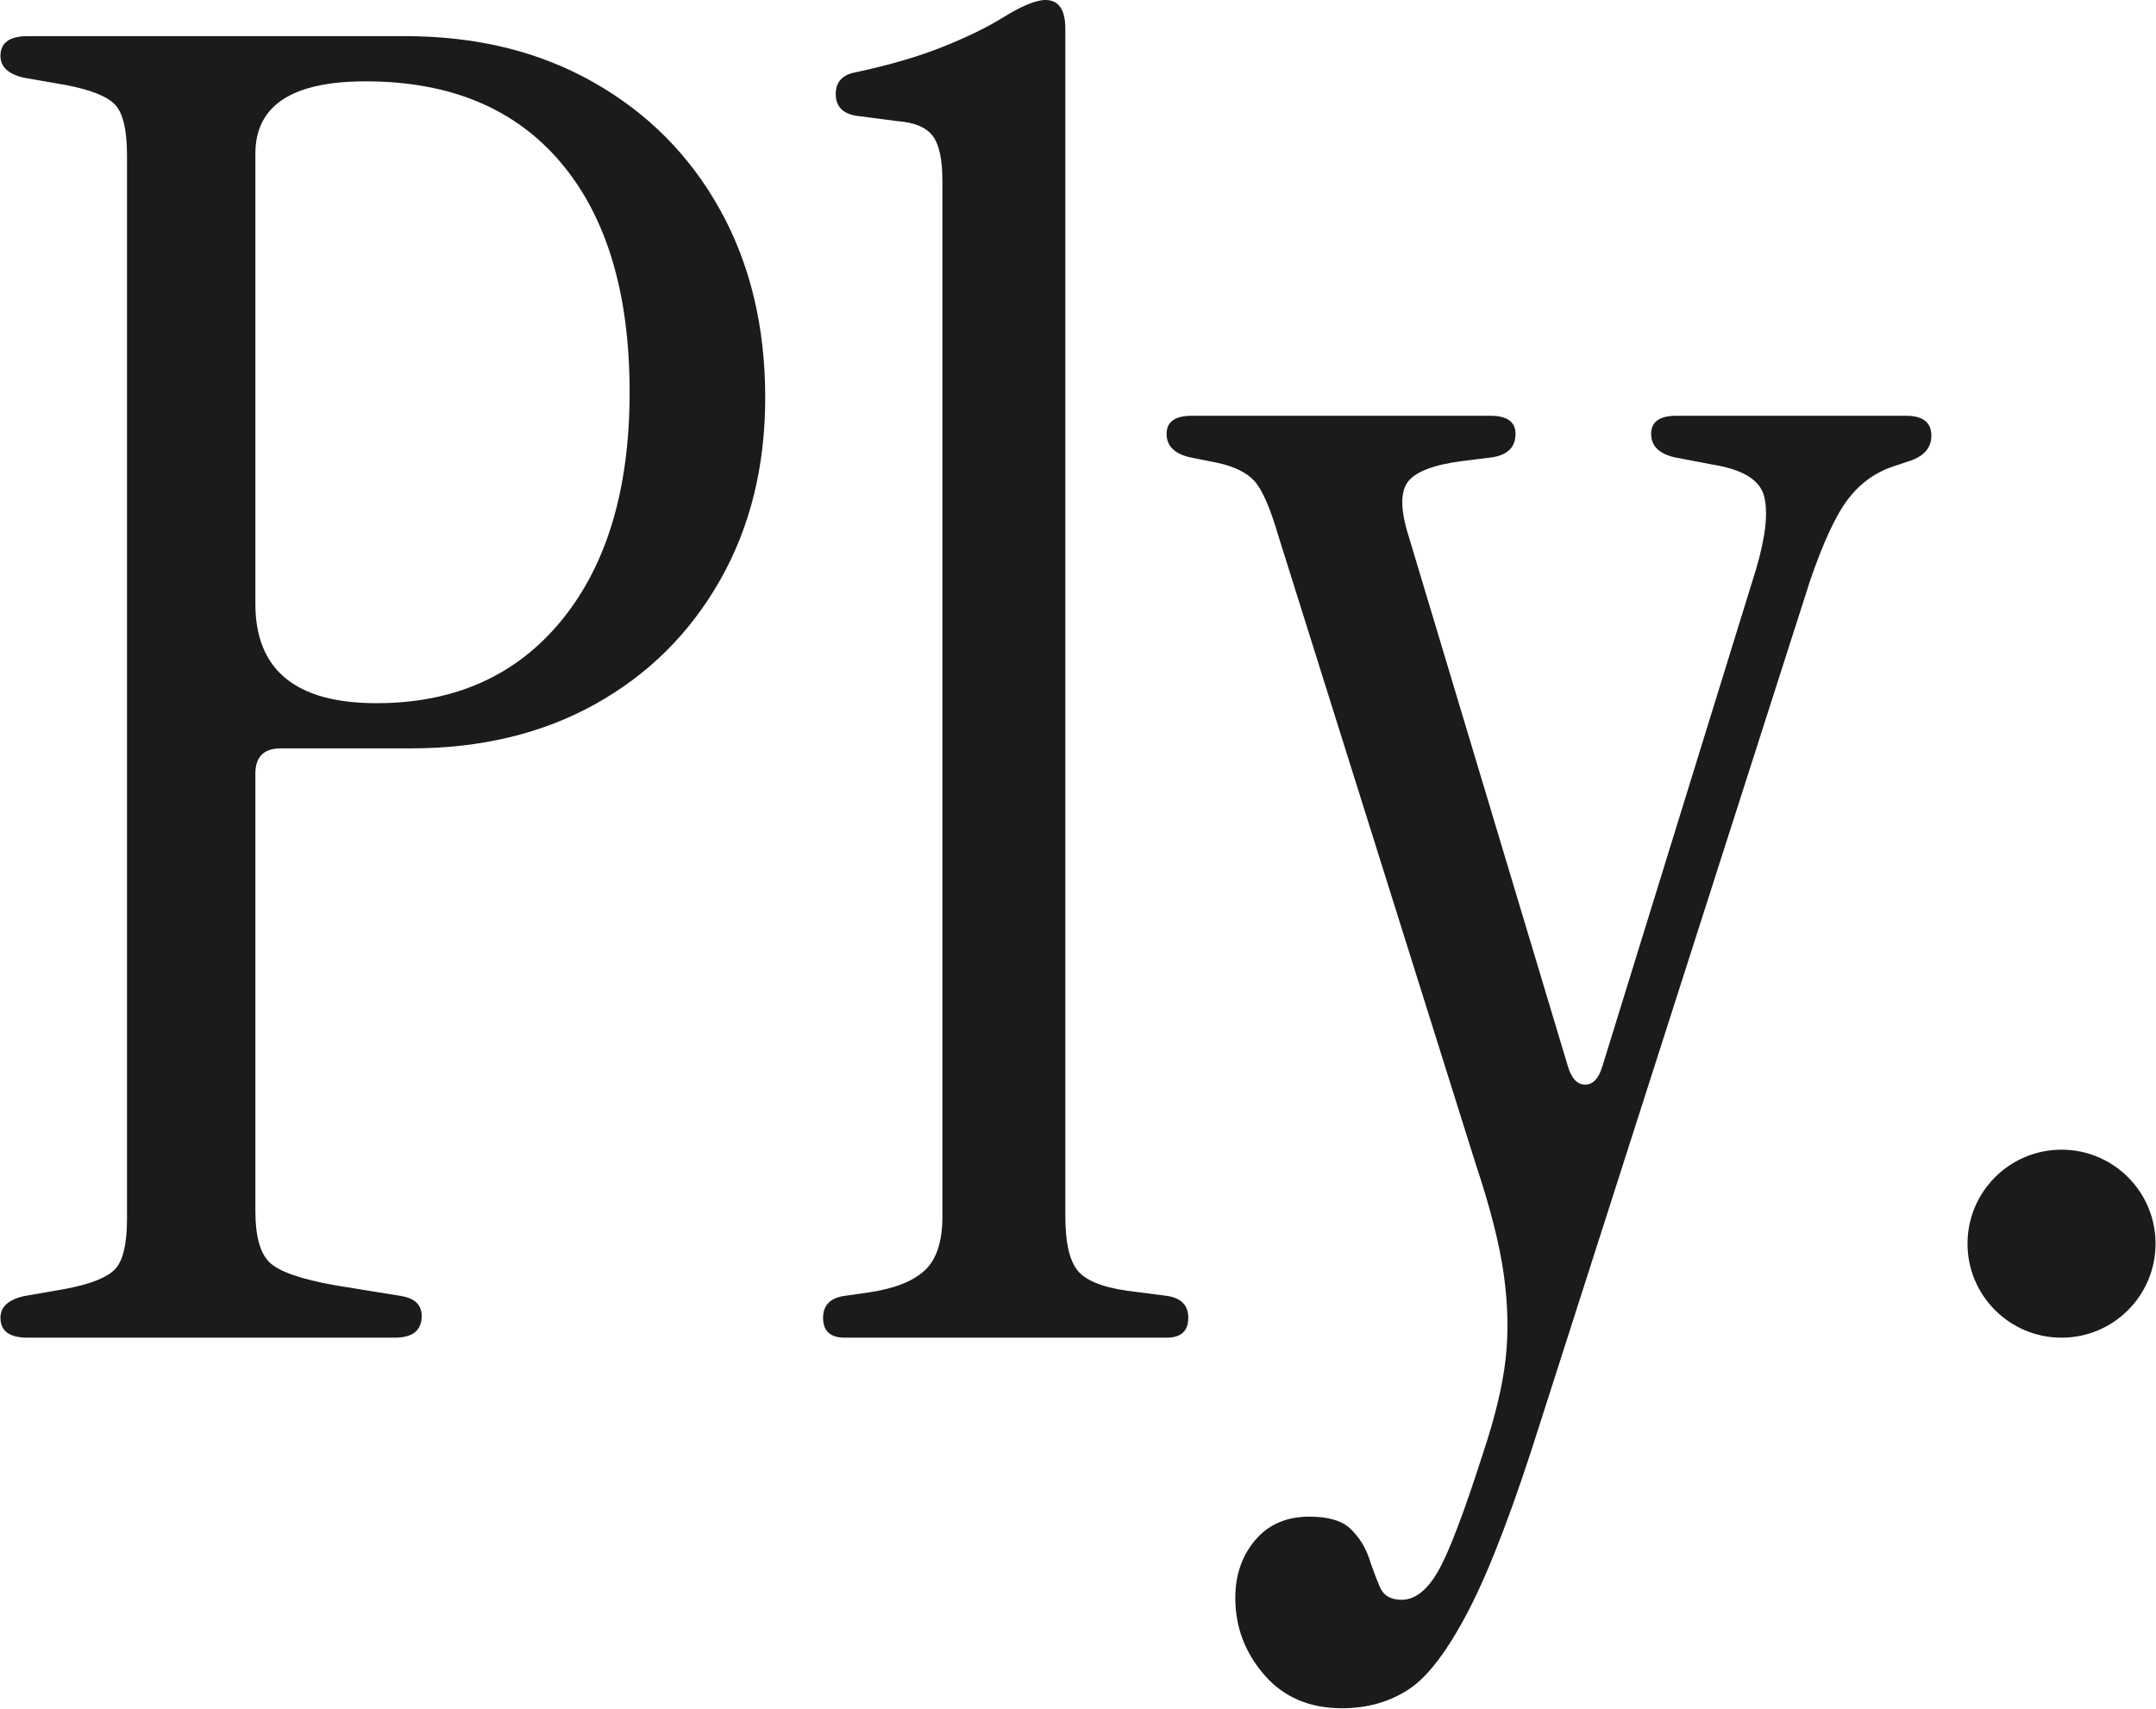
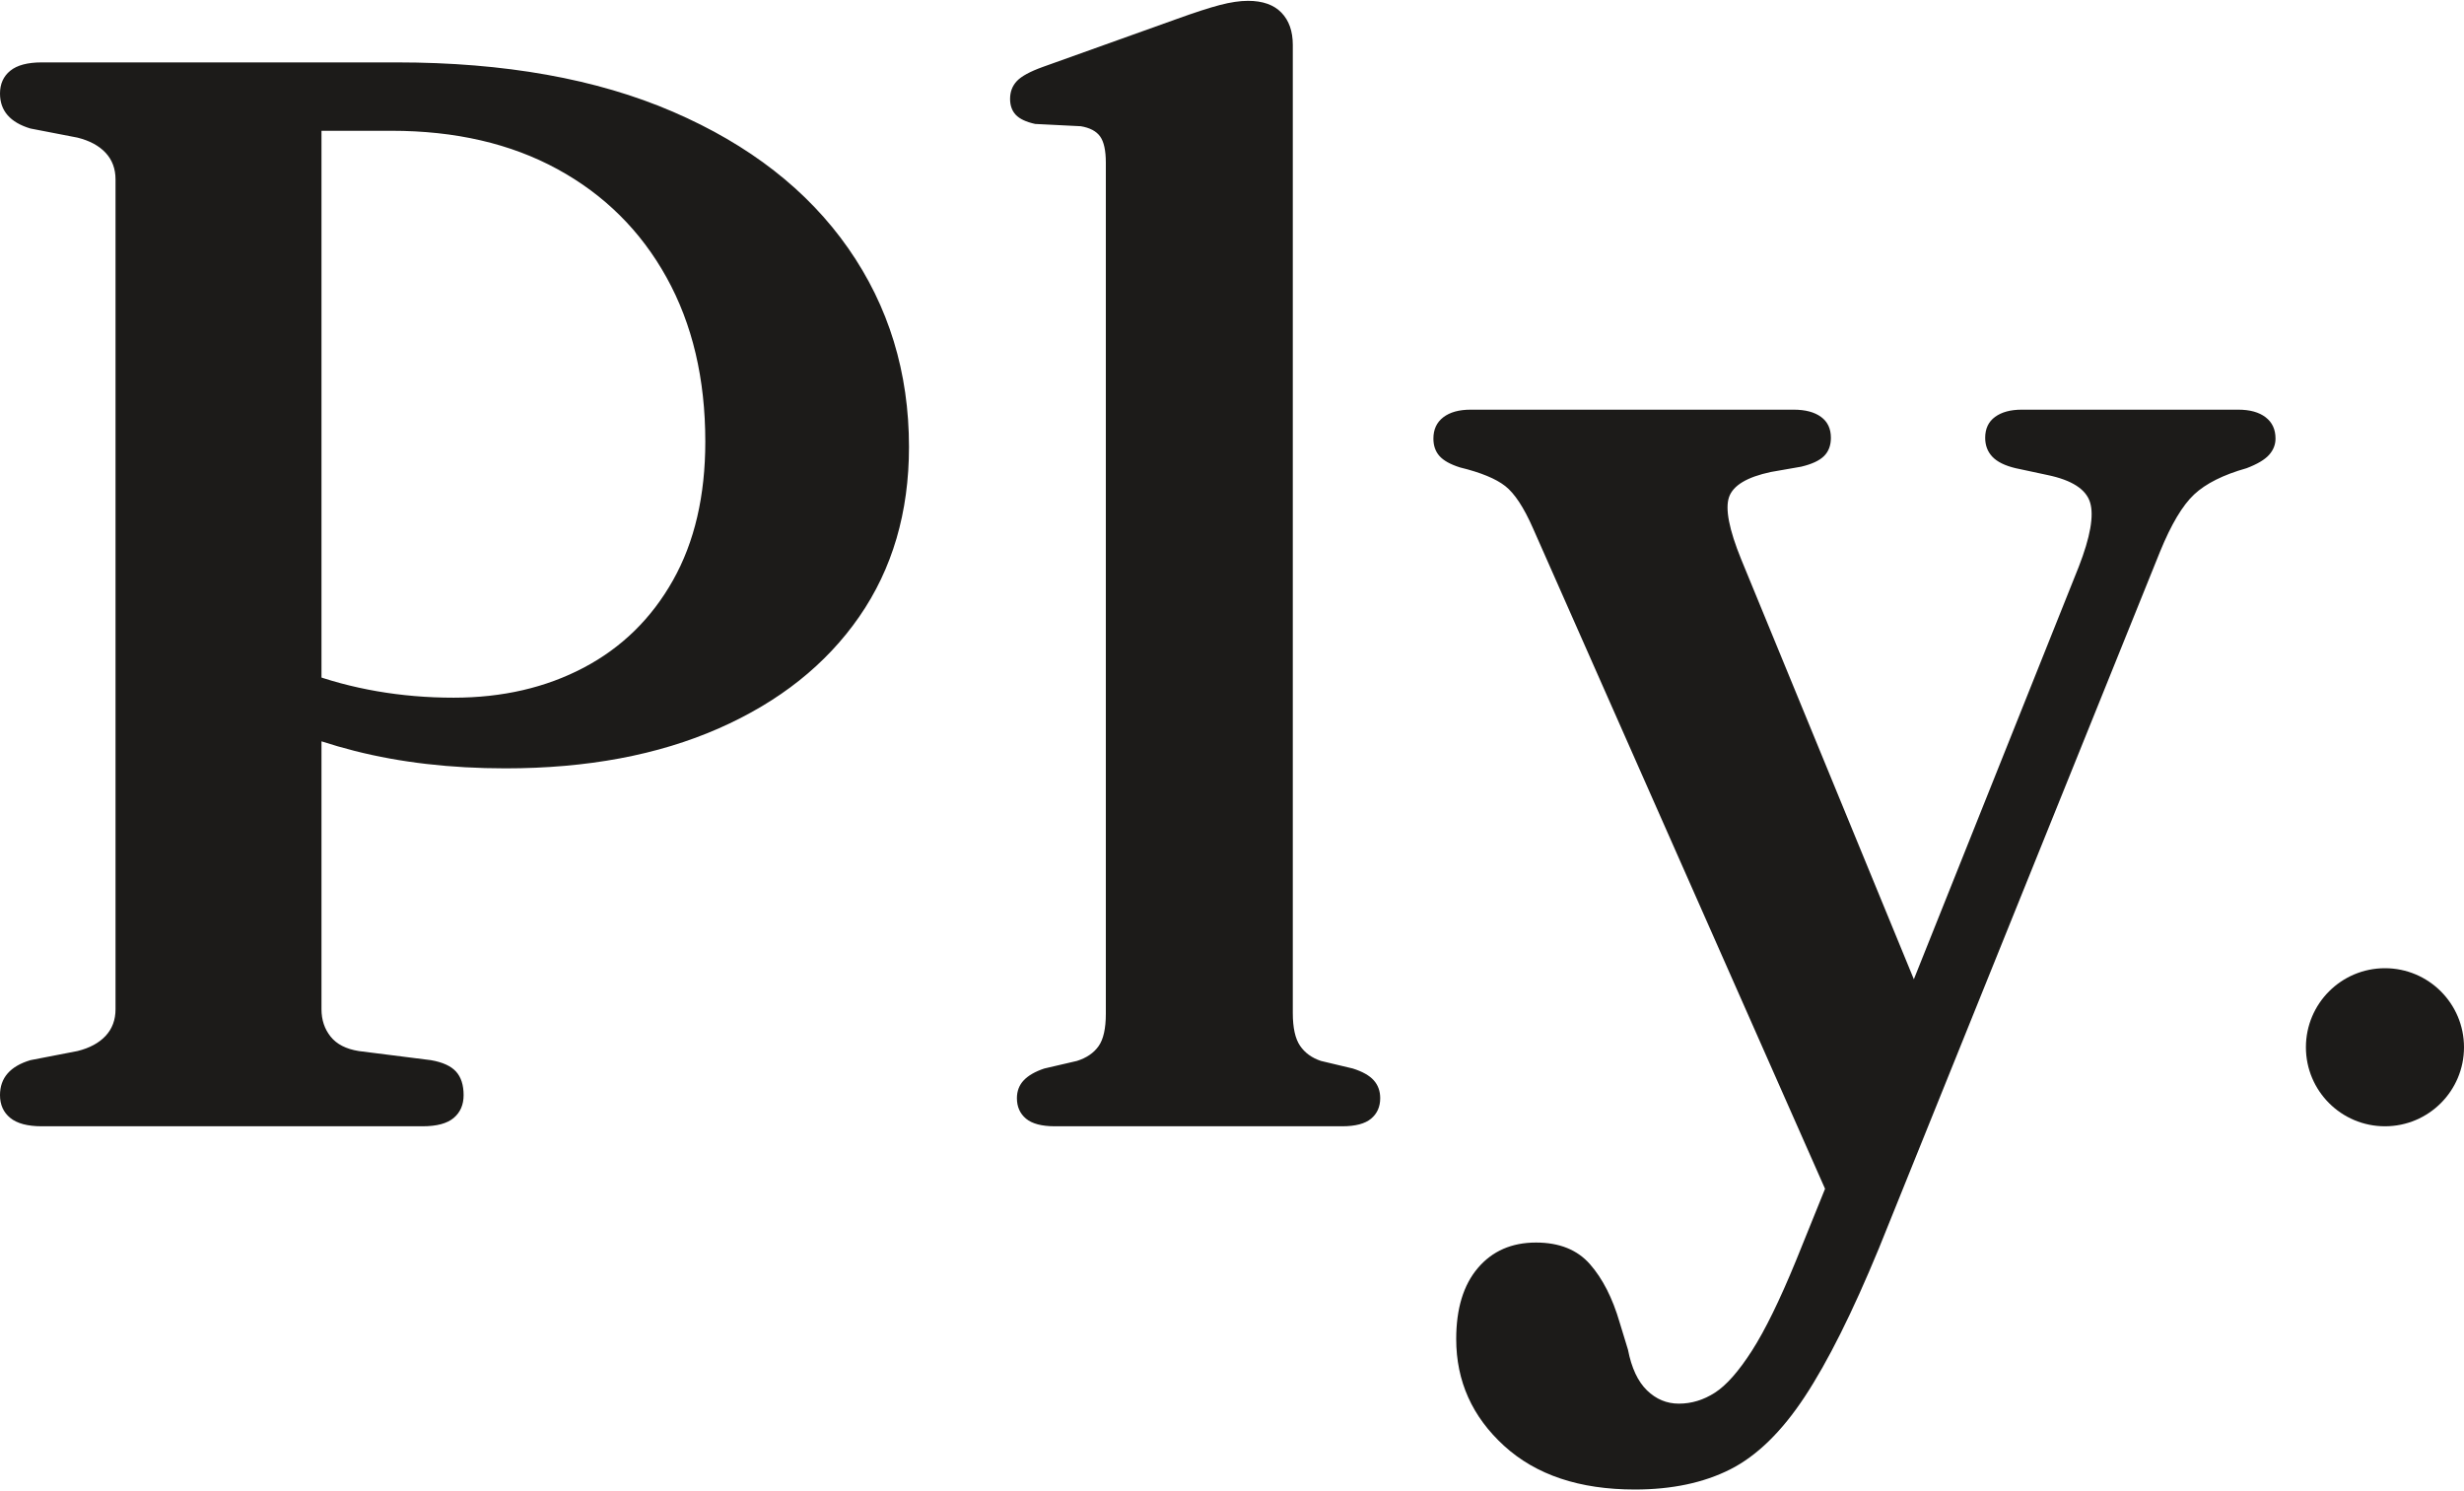
- <svg xmlns="http://www.w3.org/2000/svg" viewBox="0 0 476.80 378.00" width="477" height="378" role="img" aria-label="Ply mark, black">
-   <g transform="translate(-7.60 -704.00)">
-     <path fill="#1C1B19" d="M13.6 1000.0Q7.6 1000.0 7.6 995.6Q7.6 992.0 12.8 990.8L22.0 989.2Q30.4 987.6 33.0 984.8Q35.6 982.0 35.6 973.6V738.4Q35.6 730.0 33.0 727.2Q30.4 724.4 22.0 722.8L12.8 721.2Q7.6 720.0 7.6 716.4Q7.6 712.0 13.6 712.0H97.2Q120.8 712.0 138.8 722.2Q156.8 732.4 166.8 750.4Q176.8 768.4 176.8 792.0Q176.8 814.8 166.8 832.4Q156.8 850.0 139.2 859.8Q121.6 869.6 98.4 869.6H69.6Q64.0 869.6 64.0 875.2V972.0Q64.0 980.4 67.2 983.4Q70.4 986.4 81.6 988.4L96.4 990.8Q100.8 991.6 100.8 995.2Q100.8 1000.0 94.8 1000.0ZM64.0 837.6Q64.0 859.6 90.8 859.6Q116.8 859.6 131.8 841.2Q146.8 822.8 146.8 790.8Q146.8 758.0 131.6 740.0Q116.4 722.0 88.4 722.0Q64.0 722.0 64.0 738.0Z M194.4 1000.0Q189.6 1000.0 189.6 995.6Q189.6 991.6 194.0 990.8L199.6 990.0Q208.0 988.8 212.0 985.2Q216.0 981.6 216.0 973.2V744.0Q216.0 736.8 213.8 734.0Q211.6 731.2 206.0 730.8L196.8 729.6Q192.4 728.8 192.4 724.8Q192.4 720.8 196.8 720.0Q208.0 717.6 216.0 714.4Q224.0 711.2 229.2 708.0Q235.6 704.0 238.8 704.0Q243.2 704.0 243.2 710.4V973.2Q243.2 981.6 245.8 985.0Q248.4 988.4 256.8 989.6L266.0 990.8Q270.4 991.6 270.4 995.6Q270.4 1000.0 265.6 1000.0Z M304.4 1082.0Q293.6 1082.0 287.2 1074.6Q280.8 1067.2 280.8 1057.6Q280.8 1050.0 285.2 1044.8Q289.6 1039.6 297.2 1039.6Q303.6 1039.6 306.4 1042.4Q309.2 1045.2 310.4 1048.8Q311.6 1052.4 312.8 1055.2Q314 1058.0 317.6 1058.0Q322 1058.0 325.6 1051.8Q329.2 1045.6 335.6 1025.6Q339.6 1013.6 340.6 1004.8Q341.6 996.0 340.2 986.0Q338.8 976.0 334 961.6L290.4 822.8Q287.6 813.2 285.0 810.4Q282.4 807.6 276.8 806.4L270.8 805.2Q265.6 804.0 265.6 800.0Q265.6 796.0 271.2 796.0H337.2Q342.8 796.0 342.8 800.0Q342.8 804.4 337.6 805.2L331.2 806.0Q321.6 807.2 319.0 810.6Q316.4 814.0 319.2 822.8L354.4 940.0Q355.6 944.0 358.2 944.0Q360.8 944.0 362 940.0L396 830.0Q399.2 819.2 397.8 813.8Q396.4 808.4 386.4 806.8L378 805.2Q372.8 804.0 372.8 800.0Q372.8 796.0 378.4 796.0H429.2Q434.8 796.0 434.8 800.4Q434.8 804.4 430 806.0L426.4 807.2Q420.4 809.2 416.4 814.4Q412.4 819.6 408 832.4L348.4 1018.4Q339.6 1046.4 332.6 1060.0Q325.6 1073.6 319.2 1077.8Q312.8 1082.0 304.4 1082.0Z" />
-     <circle cx="463.60" cy="979.20" r="20.80" fill="#1C1B19" />
+ <svg xmlns="http://www.w3.org/2000/svg" viewBox="0 0 648.40 391.80" width="648" height="392" role="img" aria-label="Ply mark, black">
+   <g transform="translate(-21.60 -703.80)">
+     <path fill="#1C1B19" d="M260.8 821.2Q260.8 847.0 247.7 865.9Q234.6 884.8 210.7 895.3Q186.8 905.8 154.6 905.8Q133.0 905.8 114.9 901.2Q96.8 896.6 83.6 888.4L86.2 872.4Q93.4 877.2 102.2 880.5Q111.0 883.8 120.8 885.5Q130.6 887.2 141.0 887.2Q160.2 887.2 175.2 879.3Q190.2 871.4 198.7 856.3Q207.2 841.2 207.2 819.8Q207.2 795.0 197.0 776.6Q186.8 758.2 168.3 748.1Q149.8 738.0 124.6 738.0H106.2V969.2Q106.2 973.4 108.6 976.4Q111.0 979.4 116.0 980.2L135.0 982.6Q139.6 983.4 141.6 985.6Q143.6 987.8 143.6 991.8Q143.6 995.6 141.0 997.8Q138.4 1000.0 132.8 1000.0H32.6Q27.0 1000.0 24.3 997.8Q21.6 995.6 21.6 991.8Q21.6 985.0 29.6 982.6L42.0 980.2Q46.8 979.0 49.4 976.2Q52.0 973.4 52.0 969.2V750.8Q52.0 746.6 49.4 743.8Q46.8 741.0 42.0 739.8L29.6 737.4Q21.6 735.0 21.6 728.2Q21.6 724.4 24.3 722.2Q27.0 720.0 32.6 720.0H126.0Q168.6 720.0 198.7 733.0Q228.8 746.0 244.8 768.9Q260.8 791.8 260.8 821.2Z M361.8 715.4V970.2Q361.8 976.0 363.7 978.8Q365.6 981.6 369.2 982.8L377.6 984.8Q381.4 986.0 383.1 987.9Q384.8 989.8 384.8 992.6Q384.8 996.0 382.4 998.0Q380 1000.0 374.8 1000.0H299.2Q294 1000.0 291.6 998.0Q289.2 996.0 289.2 992.6Q289.2 989.8 291.0 987.9Q292.8 986.0 296.4 984.8L305 982.8Q308.8 981.6 310.7 978.9Q312.6 976.2 312.6 970.4V746.4Q312.6 741.6 311.1 739.5Q309.6 737.4 306 736.8L294 736.2Q290.4 735.4 288.9 733.8Q287.4 732.2 287.4 729.6Q287.4 726.8 289.2 724.9Q291 723.0 296 721.2L331.2 708.6Q338.4 706.0 342.6 704.9Q346.8 703.8 350 703.8Q355.8 703.8 358.8 706.9Q361.8 710.0 361.8 715.4Z M530.2 973.4 504.4 1022.2 425 842.6Q421.4 834.4 417.7 831.5Q414 828.6 405.8 826.6Q402 825.4 400.4 823.6Q398.8 821.8 398.8 819.0Q398.8 815.4 401.4 813.4Q404 811.4 408.6 811.4H493.6Q498.2 811.4 500.8 813.3Q503.4 815.2 503.4 818.8Q503.4 821.8 501.6 823.6Q499.8 825.4 495.6 826.4L487.6 827.8Q478.2 829.8 476.6 834.4Q475 839.0 479.8 850.8ZM494.2 1035.4 508.6 999.8 514.8 987.4 568.6 852.8Q573.2 841.0 571.6 835.8Q570.0 830.6 560.4 828.6L552.0 826.8Q547.8 825.8 545.9 823.8Q544.0 821.8 544.0 818.8Q544.0 815.2 546.6 813.3Q549.2 811.4 553.6 811.4H610.6Q615.2 811.4 617.8 813.4Q620.4 815.4 620.4 819.0Q620.4 821.4 618.7 823.3Q617.0 825.2 612.8 826.8Q603.6 829.4 599 833.7Q594.4 838.0 590.0 848.8L516.0 1032.2Q505.6 1057.4 496.5 1071.2Q487.4 1085.0 476.9 1090.3Q466.4 1095.6 451.8 1095.6Q430 1095.6 417.4 1084.1Q404.8 1072.6 404.8 1056.0Q404.8 1044.0 410.5 1037.3Q416.2 1030.6 425.8 1030.6Q435 1030.6 440 1036.3Q445 1042.0 447.8 1051.6L450 1058.8Q451.4 1066.0 455 1069.5Q458.6 1073.0 463.4 1073.0Q468.4 1073.0 472.9 1070.1Q477.4 1067.2 482.6 1059.1Q487.8 1051.0 494.2 1035.4Z" />
+     <circle cx="649.20" cy="979.20" r="20.80" fill="#1C1B19" />
  </g>
</svg>
